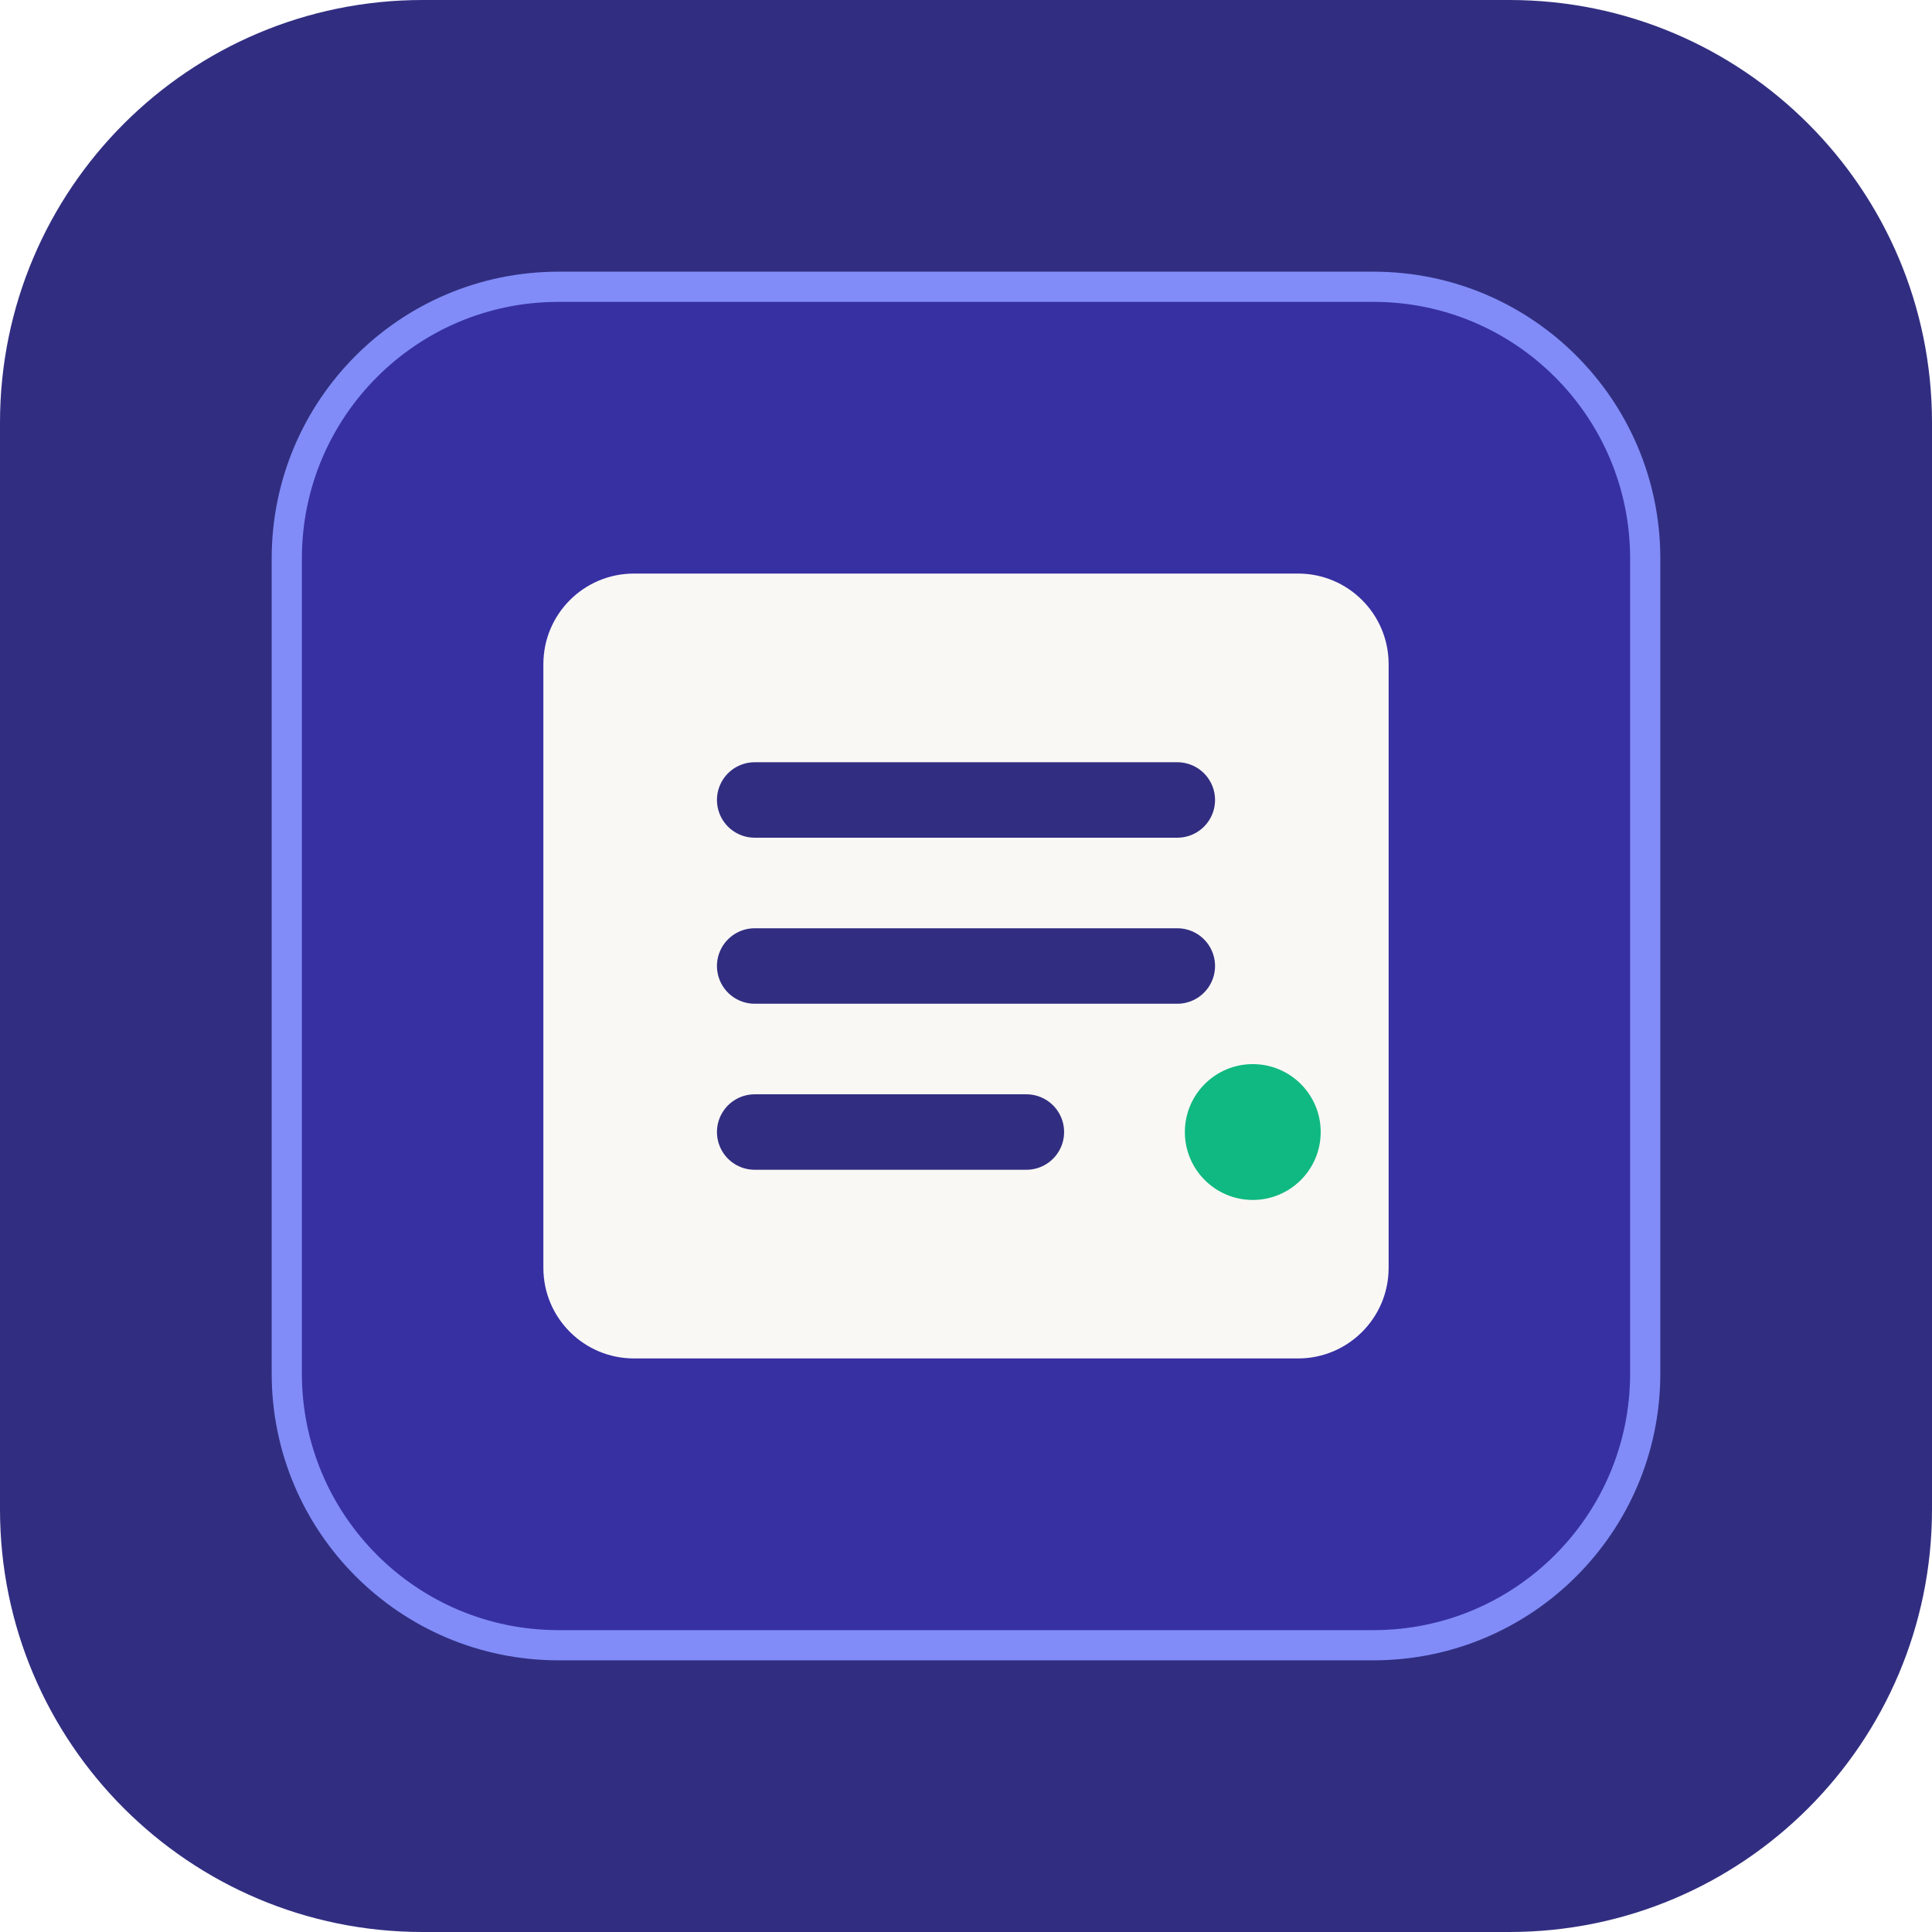
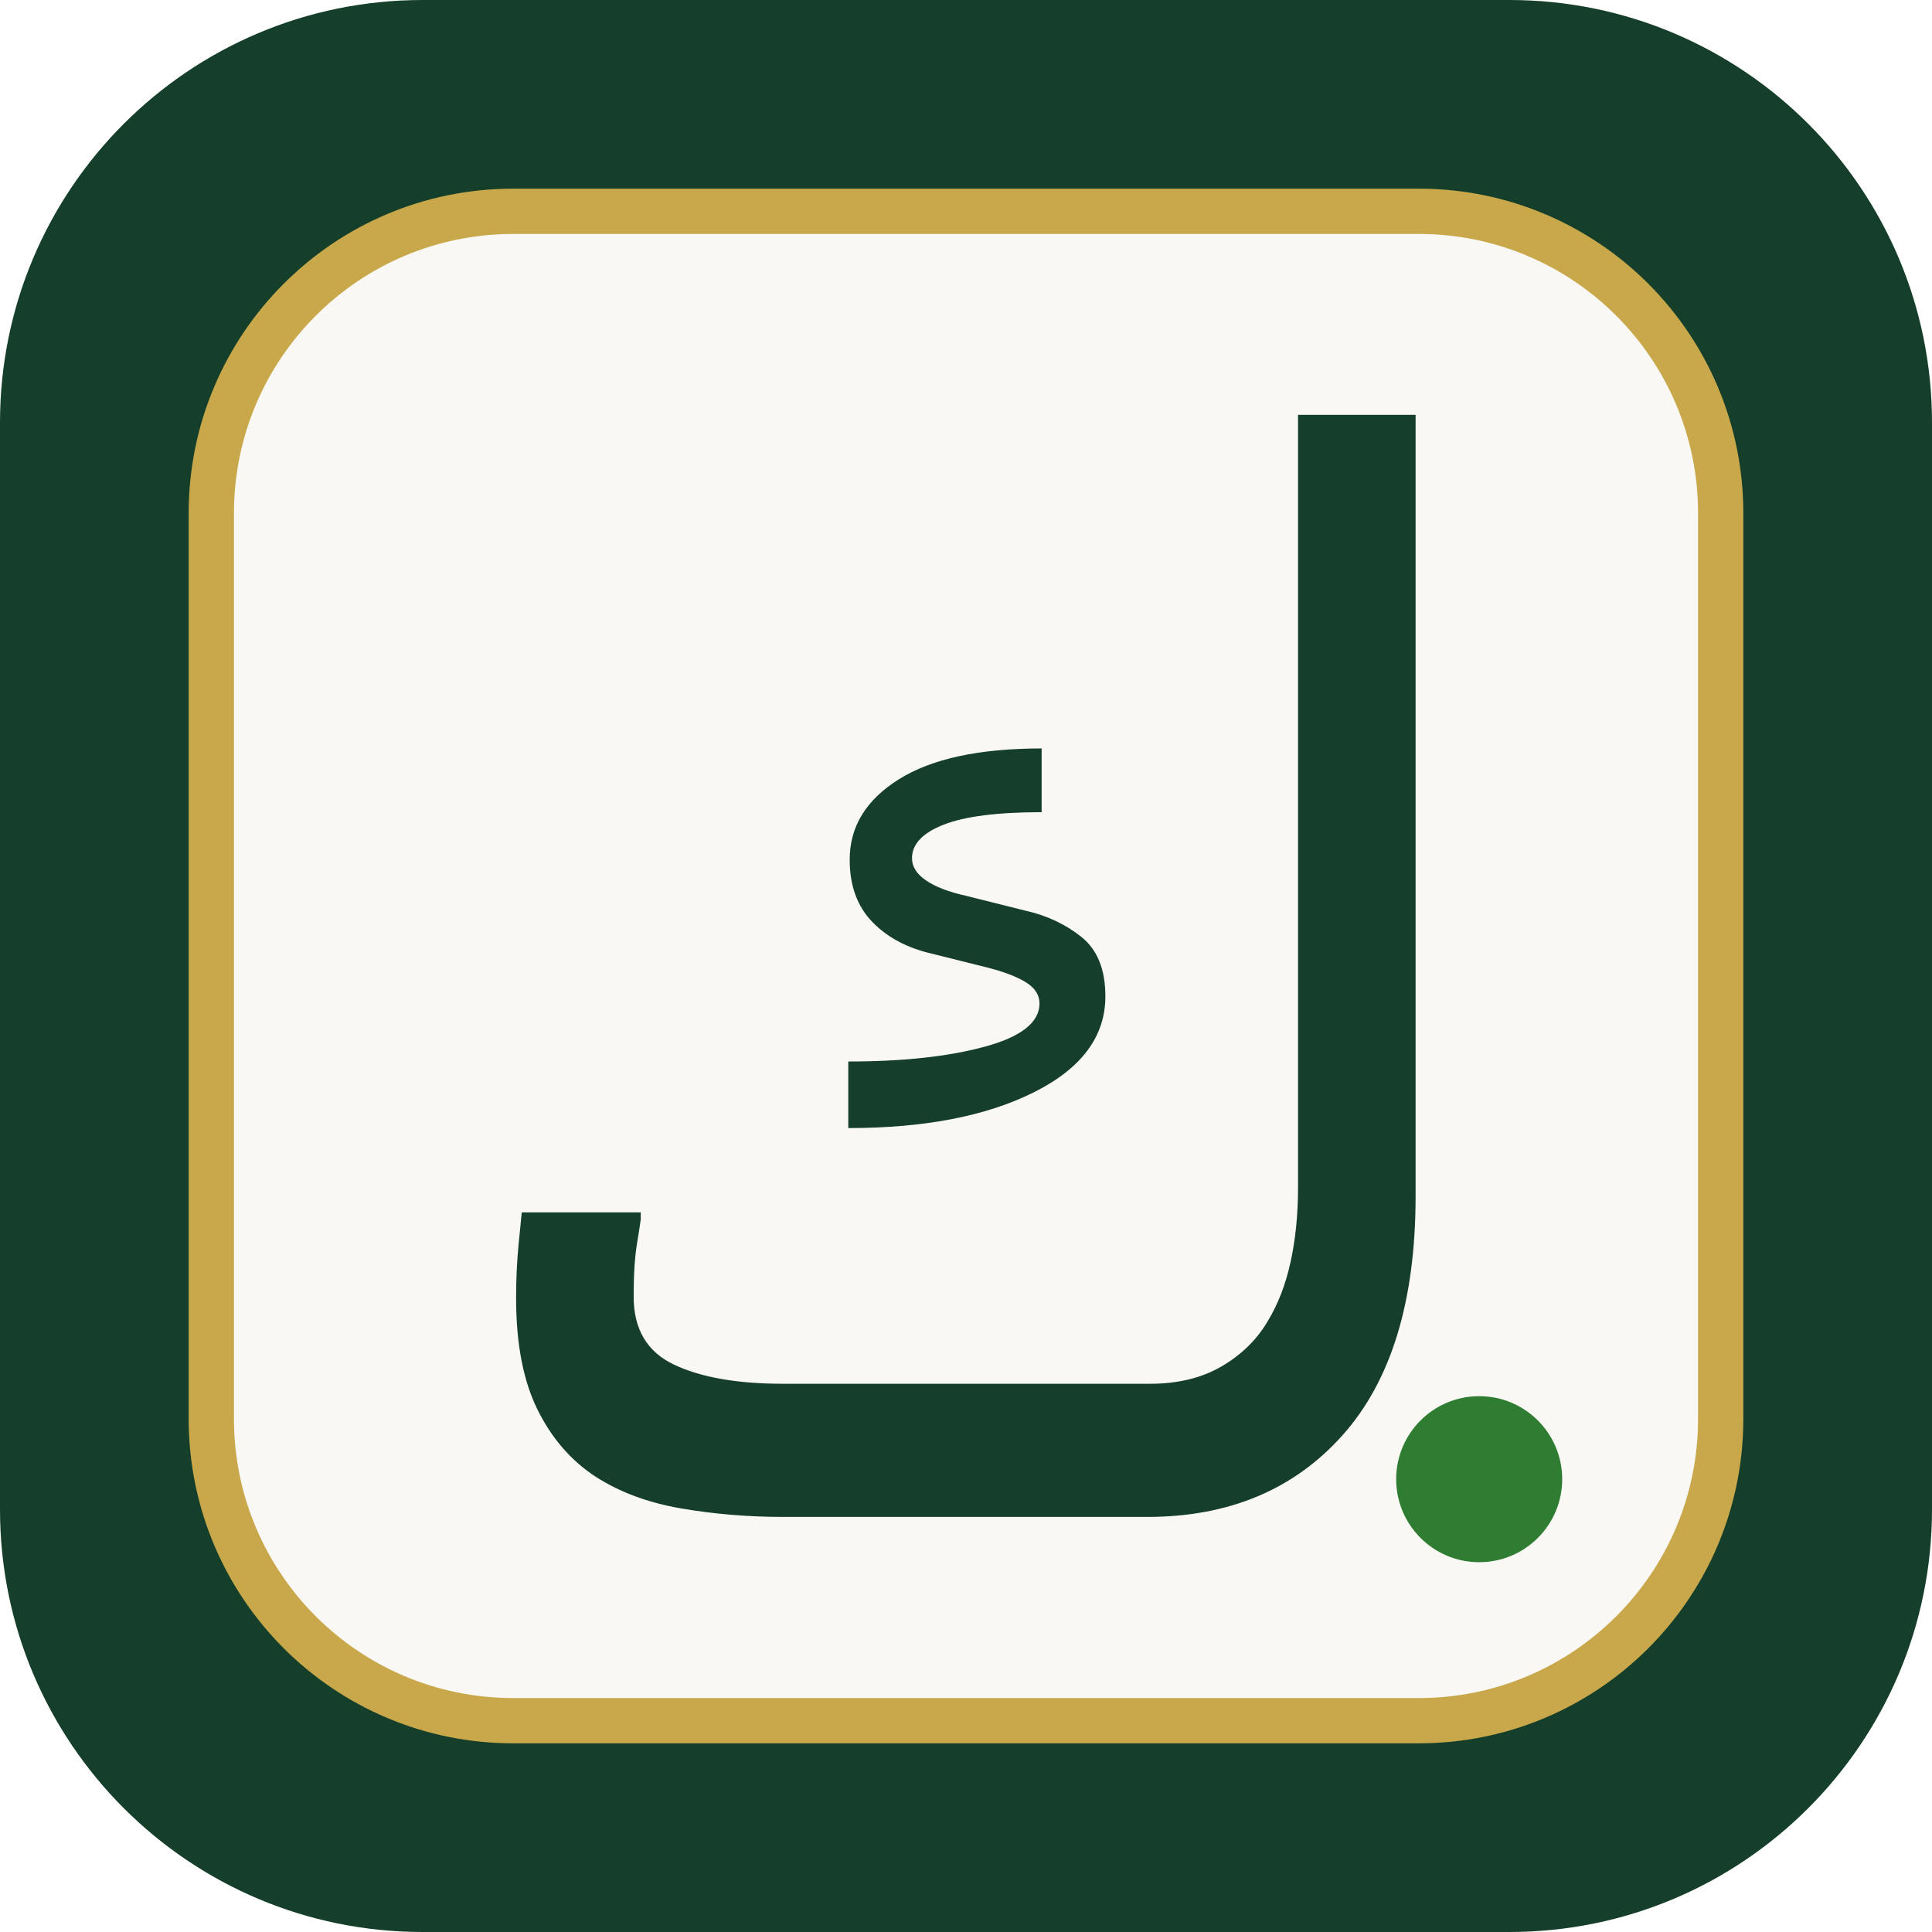
<svg xmlns="http://www.w3.org/2000/svg" viewBox="0 0 512 512" width="512" height="512">
-   <rect width="512" height="512" rx="112" fill="#312e81" />
-   <rect x="76" y="76" width="360" height="360" rx="72" fill="#3730a3" stroke="#818cf8" stroke-width="8" />
-   <path d="M168 152h176a24 24 0 0 1 24 24v160a24 24 0 0 1-24 24H168a24 24 0 0 1-24-24V176a24 24 0 0 1 24-24z" fill="#faf8f5" />
-   <path d="M200 212h112M200 256h112M200 300h72" stroke="#312e81" stroke-width="20" stroke-linecap="round" />
-   <circle cx="332" cy="300" r="18" fill="#10b981" />
+   <rect width="512" height="512" rx="112" fill="#153f2a" />
+   <rect x="56" y="56" width="400" height="400" rx="80" fill="#faf8f5" stroke="#c9a84c" stroke-width="12" />
+   <g fill="#153f2a" transform="translate(119.5 402) scale(0.1877 -0.1877)">
+     <path d="M1362 453Q1362 231 1259.0 115.5Q1156 0 983 0H469Q395 0 325.0 12.0Q255 24 204 57Q152 91 122.0 152.0Q92 213 92 309Q92 348 95.5 384.5Q99 421 100 430H268V420Q267 412 262.5 384.5Q258 357 258 311Q258 242 315.0 215.0Q372 188 469 188H987Q1046 188 1088.0 212.5Q1130 237 1153 276Q1175 312 1185.5 360.0Q1196 408 1196 465V1556H1362ZM924 735Q924 650 823.0 599.5Q722 549 561 549V643Q677 643 754.0 664.0Q831 685 831 725Q831 743 811.5 755.0Q792 767 756 776L680 795Q627 807 595.0 840.0Q563 873 563 928Q563 998 632.5 1041.5Q702 1085 834 1085V995Q741 995 696.0 977.5Q651 960 651 930Q651 912 671.0 898.5Q691 885 727 877L811 856Q856 846 890.0 819.0Q924 792 924 735Z" />
+   </g>
+   <circle cx="392" cy="392" r="22" fill="#2e7d32" />
</svg>
